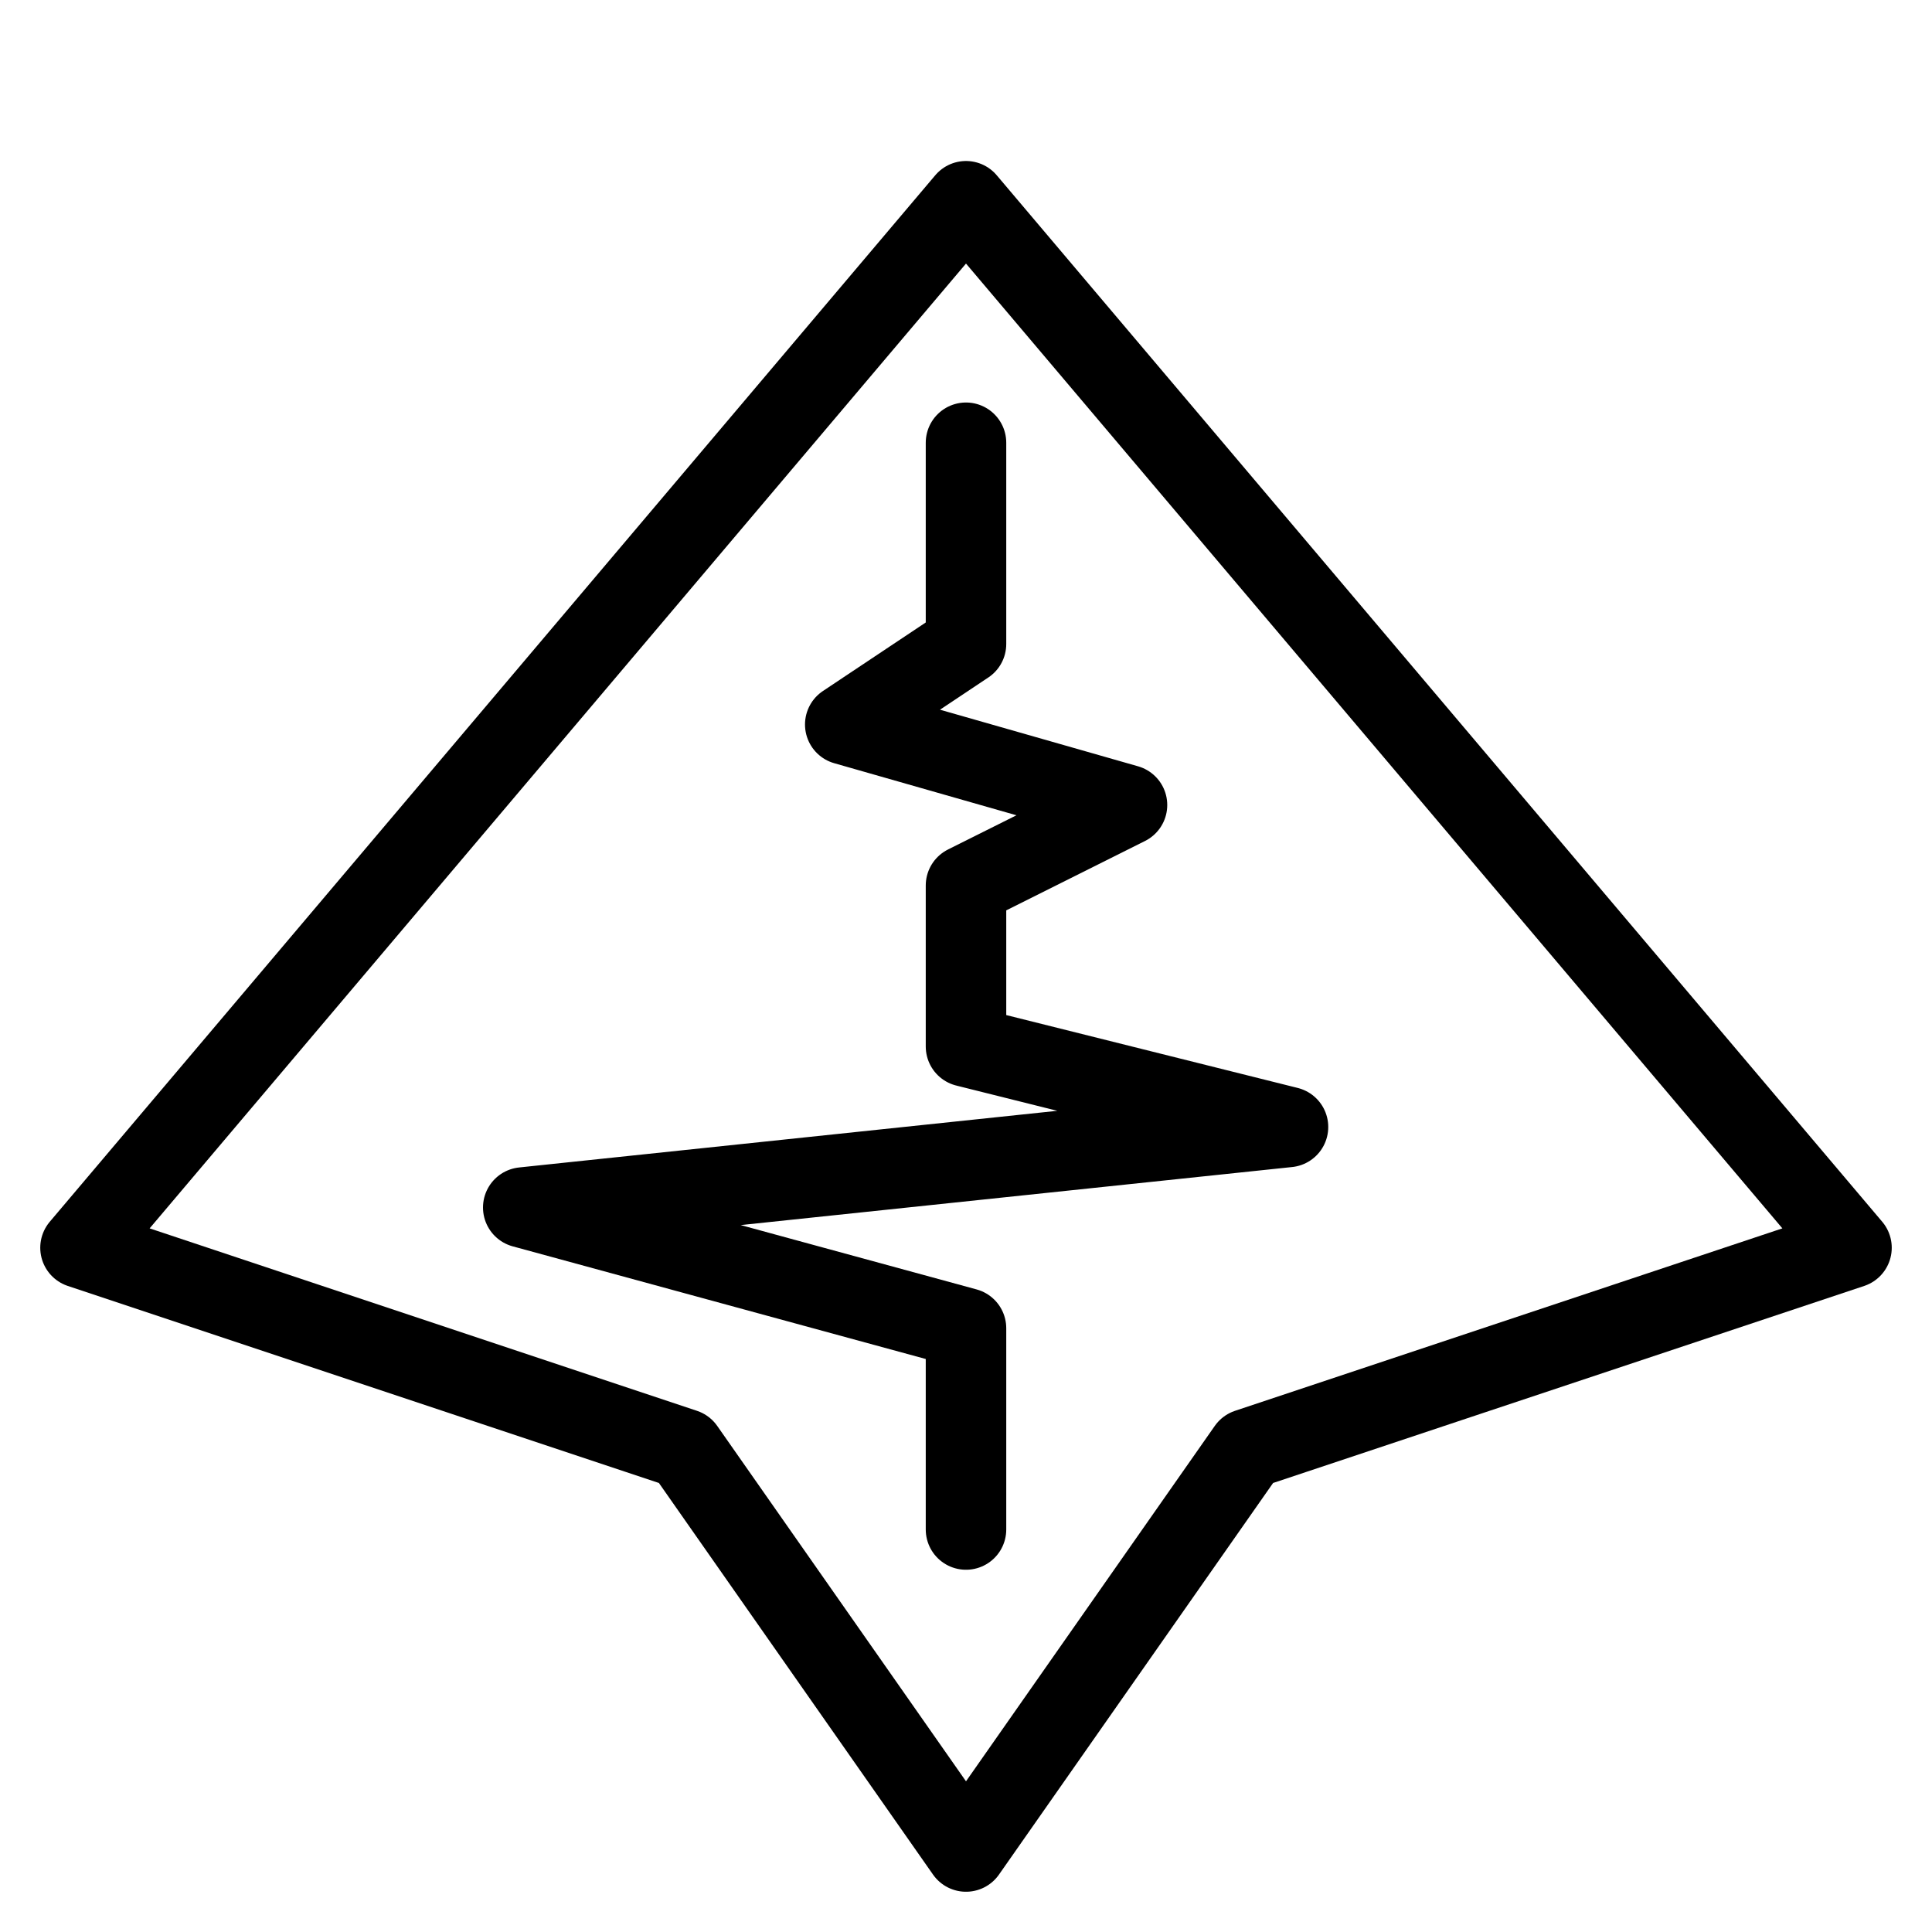
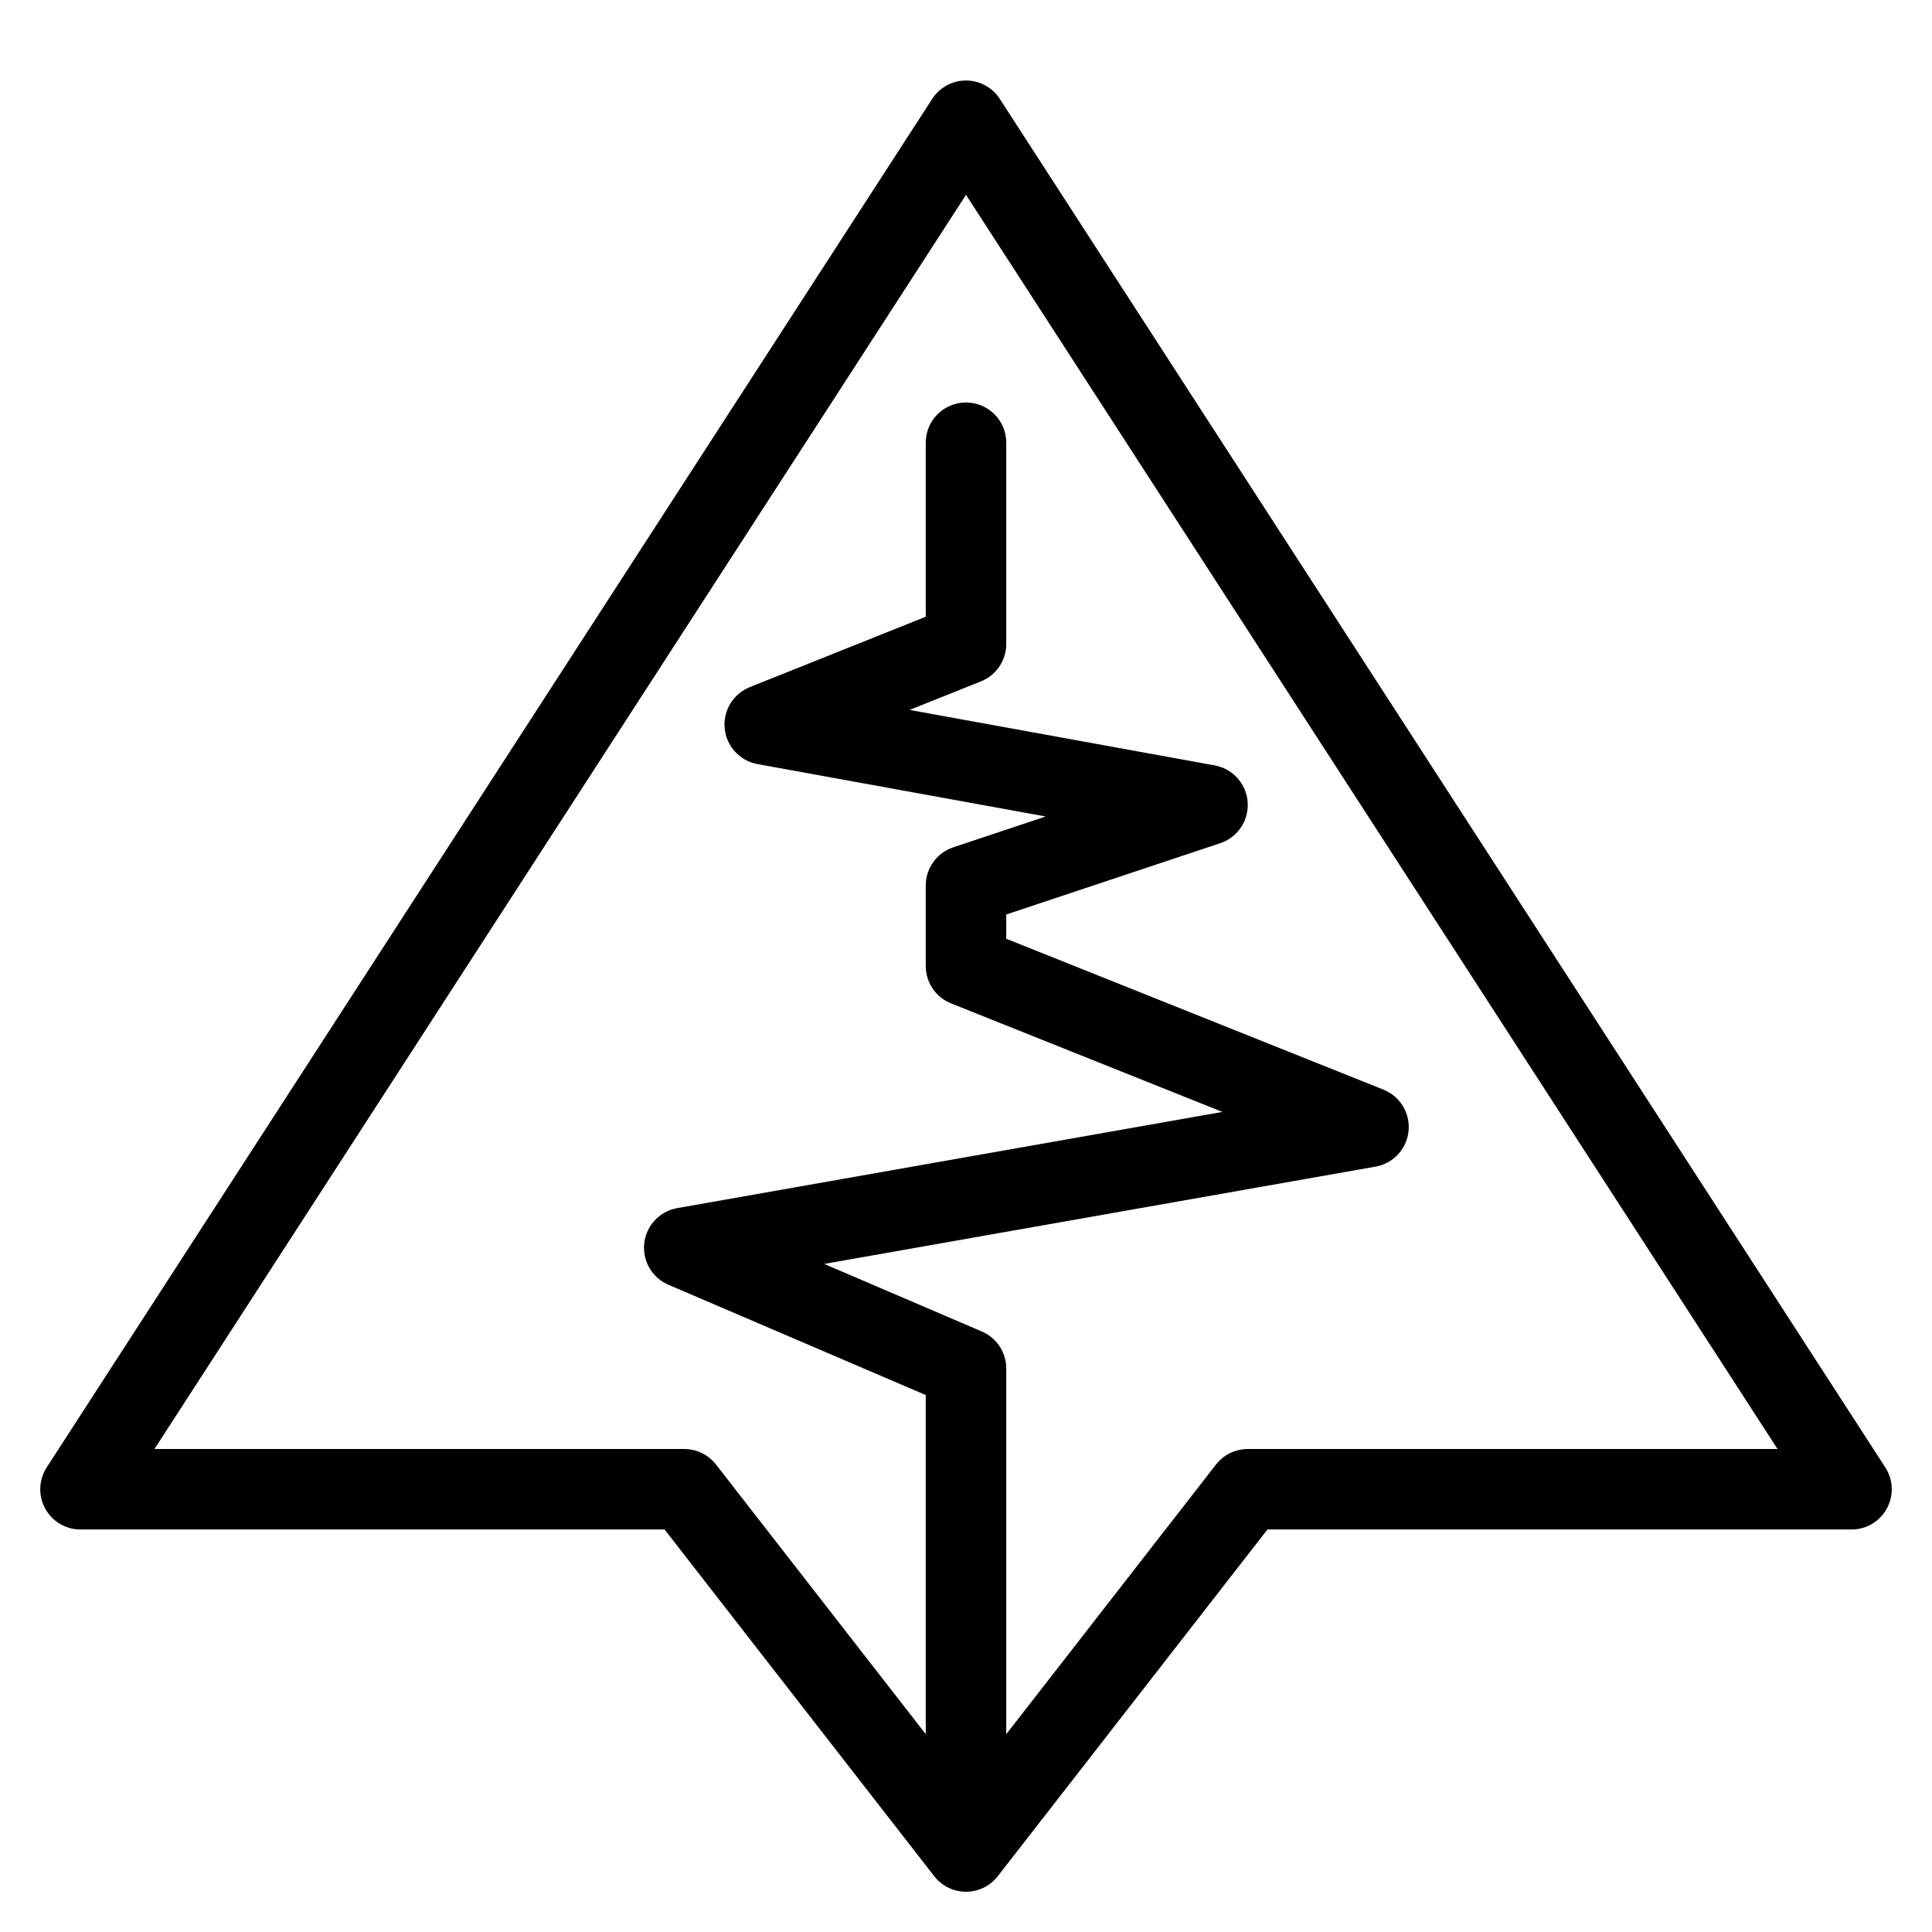
<svg xmlns="http://www.w3.org/2000/svg" width="48" height="48" viewBox="0 0 48 48" fill="none" stroke="currentColor" stroke-width="2" stroke-linecap="round" stroke-linejoin="round">
-   <path d="M 46,31 24,5 2,31 l 15,5 7,10 7,-10 z" />
-   <path d="m 24,11 v 5 l -3,2 7,2 -4,2 v 4 l 8,2 -19,2 11,3 v 5" />
+   <path d="m 24,11 v 5 l -5,2 11,2 -6,2 v 2 l 10,4 -17,3 7,3 v 12 l 7,-9 H 46 L 24,3 2,37 h 15 l 7,9" />
</svg>
